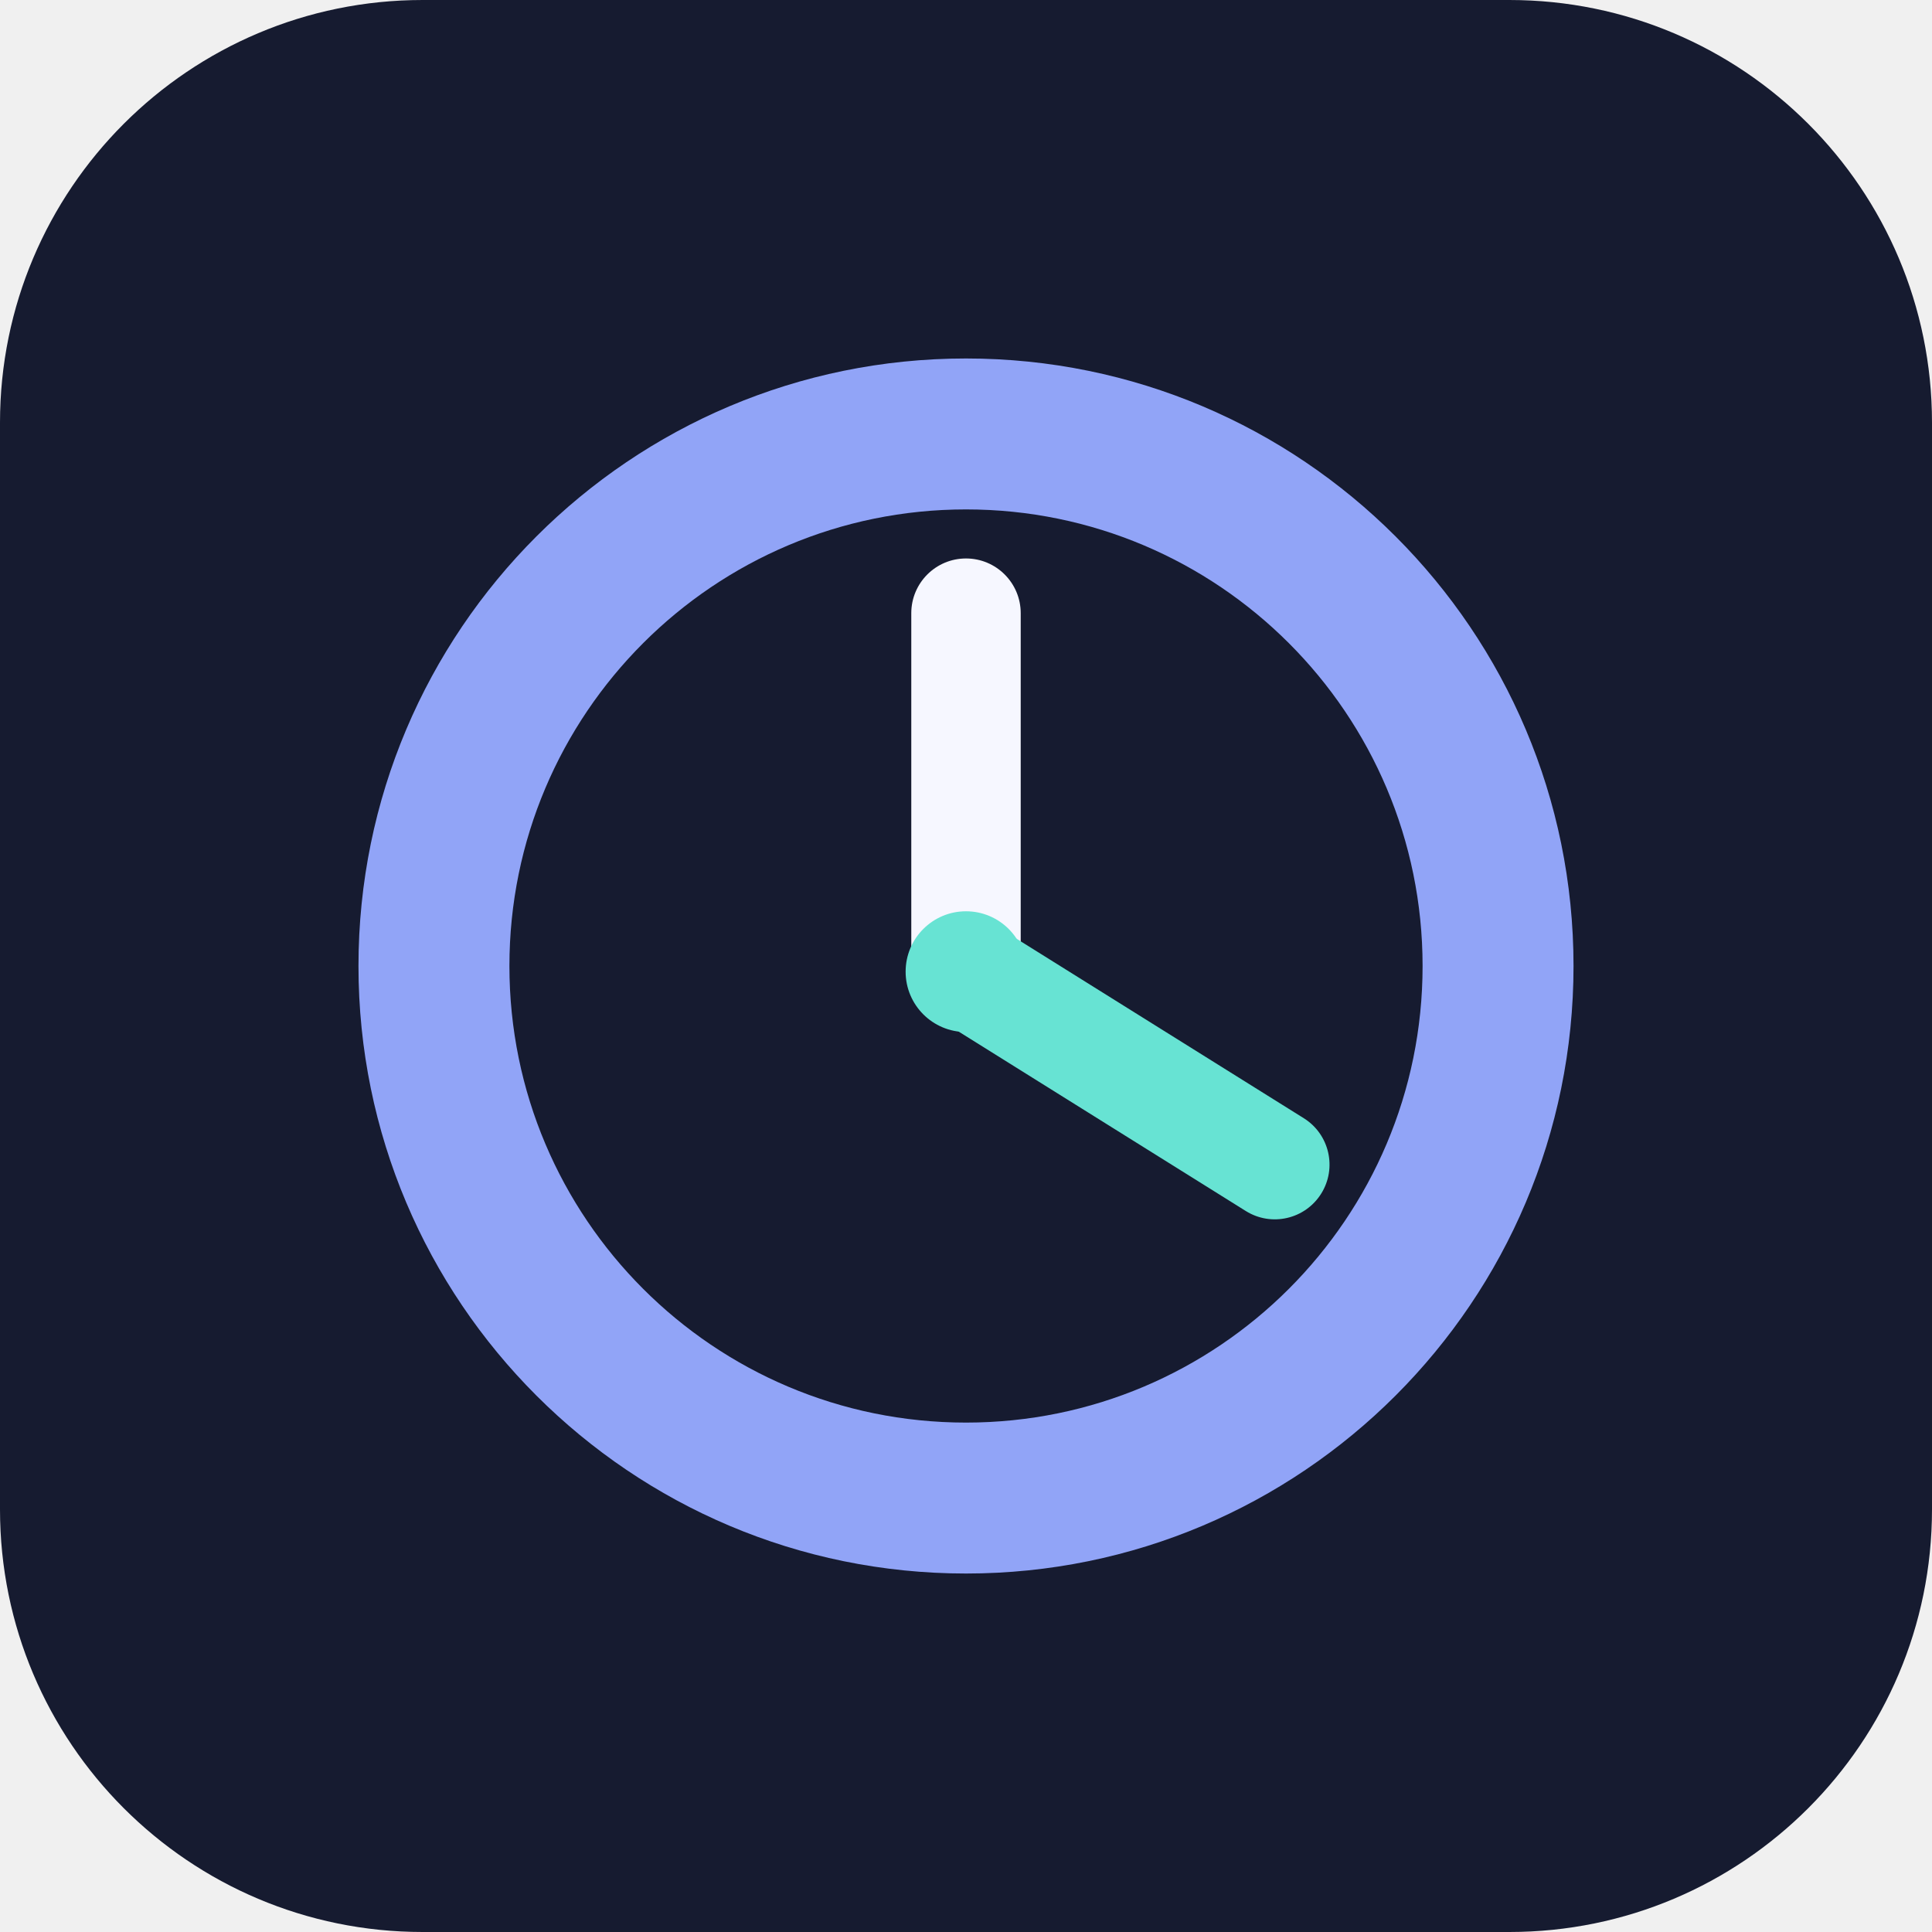
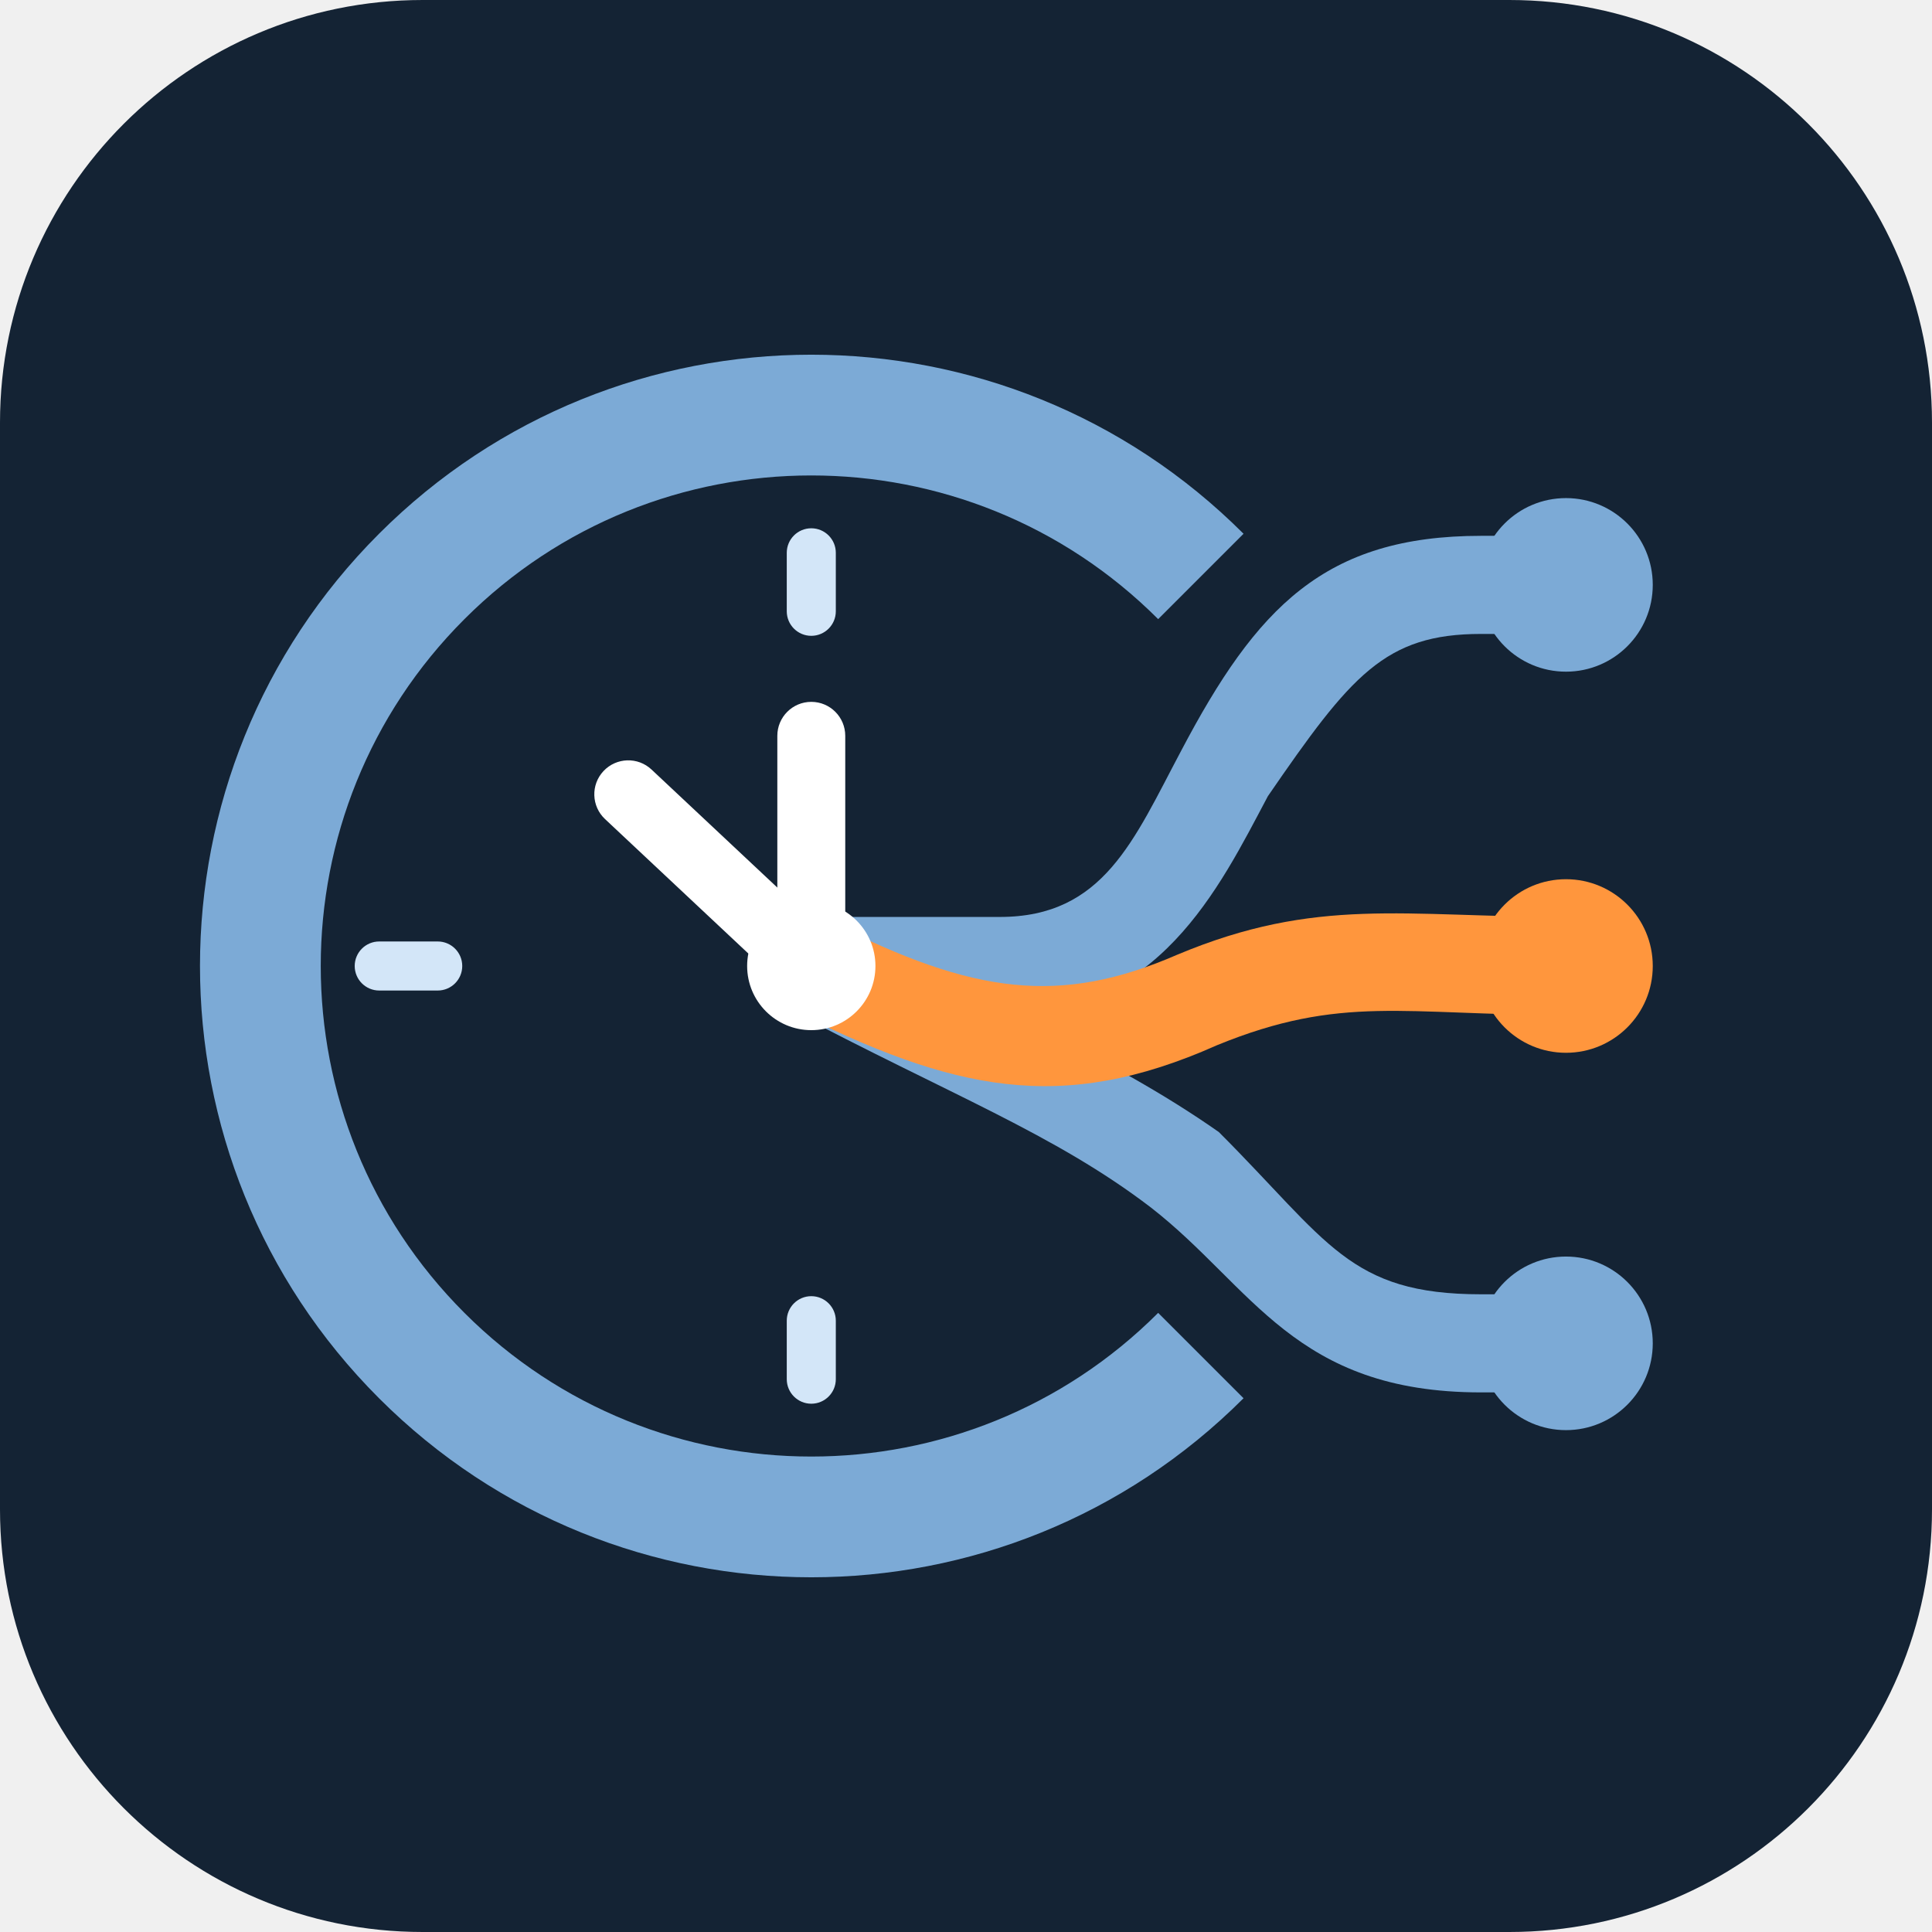
<svg xmlns="http://www.w3.org/2000/svg" width="1024" height="1024" viewBox="0 0 1024 1024" fill="none">
  <defs>
    <clipPath id="agenttimeicon-clip">
      <rect width="1024" height="1024" rx="224" />
    </clipPath>
  </defs>
  <g clip-path="url(#agenttimeicon-clip)">
-     <rect width="1024" height="1024" fill="#161B30" />
-     <path d="M512 190 A322 322 0 1 1 511.999 190 Z M512 270 A242 242 0 1 0 512.001 270 Z" fill="#91A4F7" fill-rule="evenodd" />
-     <rect x="483" y="296" width="58" height="237" rx="29" fill="#F6F7FF" />
-     <rect x="497" y="486" width="237" height="58" rx="29" transform="rotate(32 512 515)" fill="#67E3D3" />
-     <circle cx="512" cy="515" r="32" fill="#67E3D3" />
+     <rect width="1024" height="1024" fill="#142334" />
+     <path d="M659.10 282.90 A324 324 0 1 0 659.10 741.10 L613.85 695.85 A260 260 0 1 1 613.85 328.15 Z" fill="#7CAAD6" />
+     <g fill="#7CAAD6">
+       <path d="M430 486 H530 C585 486 601 445 626 398 C666 322 702 284 785 284 H830 V336 H785 C734 336 716 358 672 422 C646 471 614 538 530 538 H430 Z" />
+       <path d="M442 489 C525 535 586 558 646 600 C704 658 715 686 785 686 H830 V738 H785 C686 738 664 682 610 640 C559 601 503 580 418 535 Z" />
+       <circle cx="830" cy="310" r="46" />
+       <circle cx="830" cy="712" r="46" />
+     </g>
+     <path d="M441 489 C516 527 562 533 624 506 C698 475 744 486 830 486 V538 C744 538 711 527 645 554 C562 591 505 578 419 535 Z" fill="#FF963D" />
+     <circle cx="830" cy="512" r="46" fill="#FF963D" />
+     <g fill="#D3E6F8">
+       <rect x="417" y="280" width="26" height="57" rx="13" />
+       <rect x="188" y="499" width="57" height="26" rx="13" />
+       <rect x="417" y="687" width="26" height="57" rx="13" />
+     </g>
+     <g fill="#FFFFFF">
+       <rect x="412" y="372" width="36" height="158" rx="18" />
+       <path d="M320.68 434.13 L417.68 525.13 A18 18 0 0 0 442.32 498.87 L345.32 407.87 A18 18 0 0 0 320.68 434.13 Z" />
+       <circle cx="430" cy="512" r="34" />
+     </g>
  </g>
</svg>
